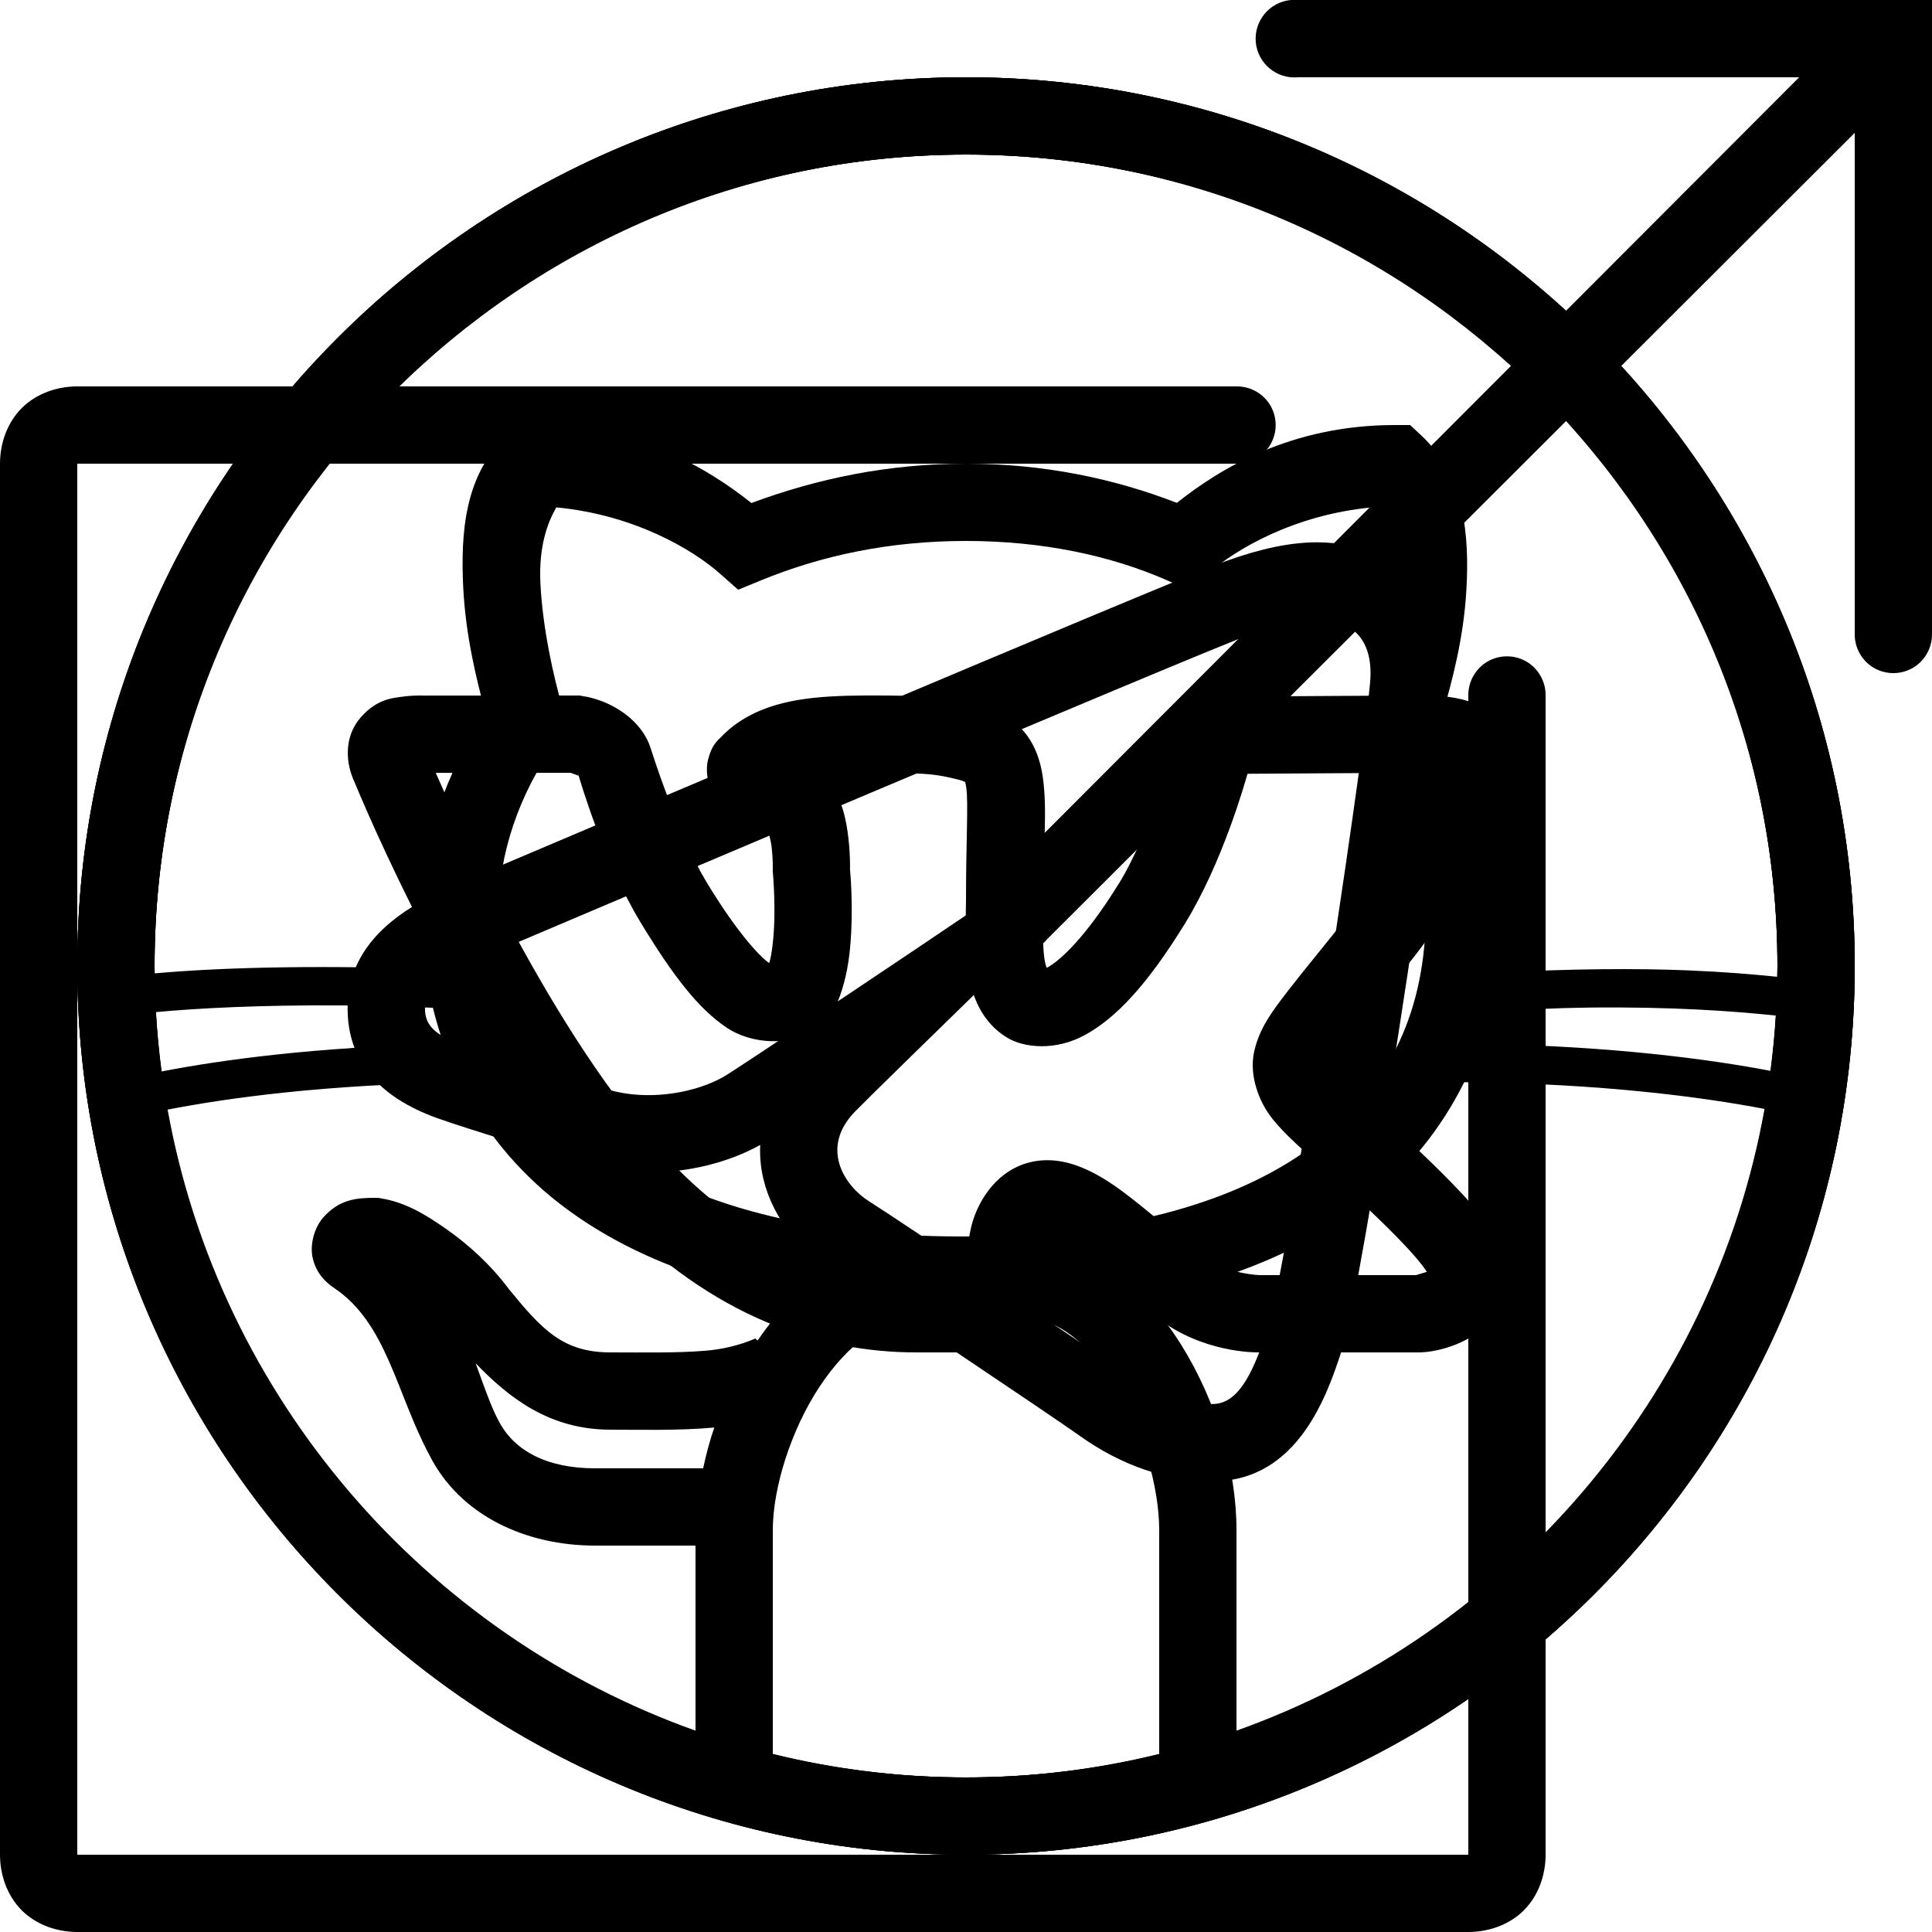
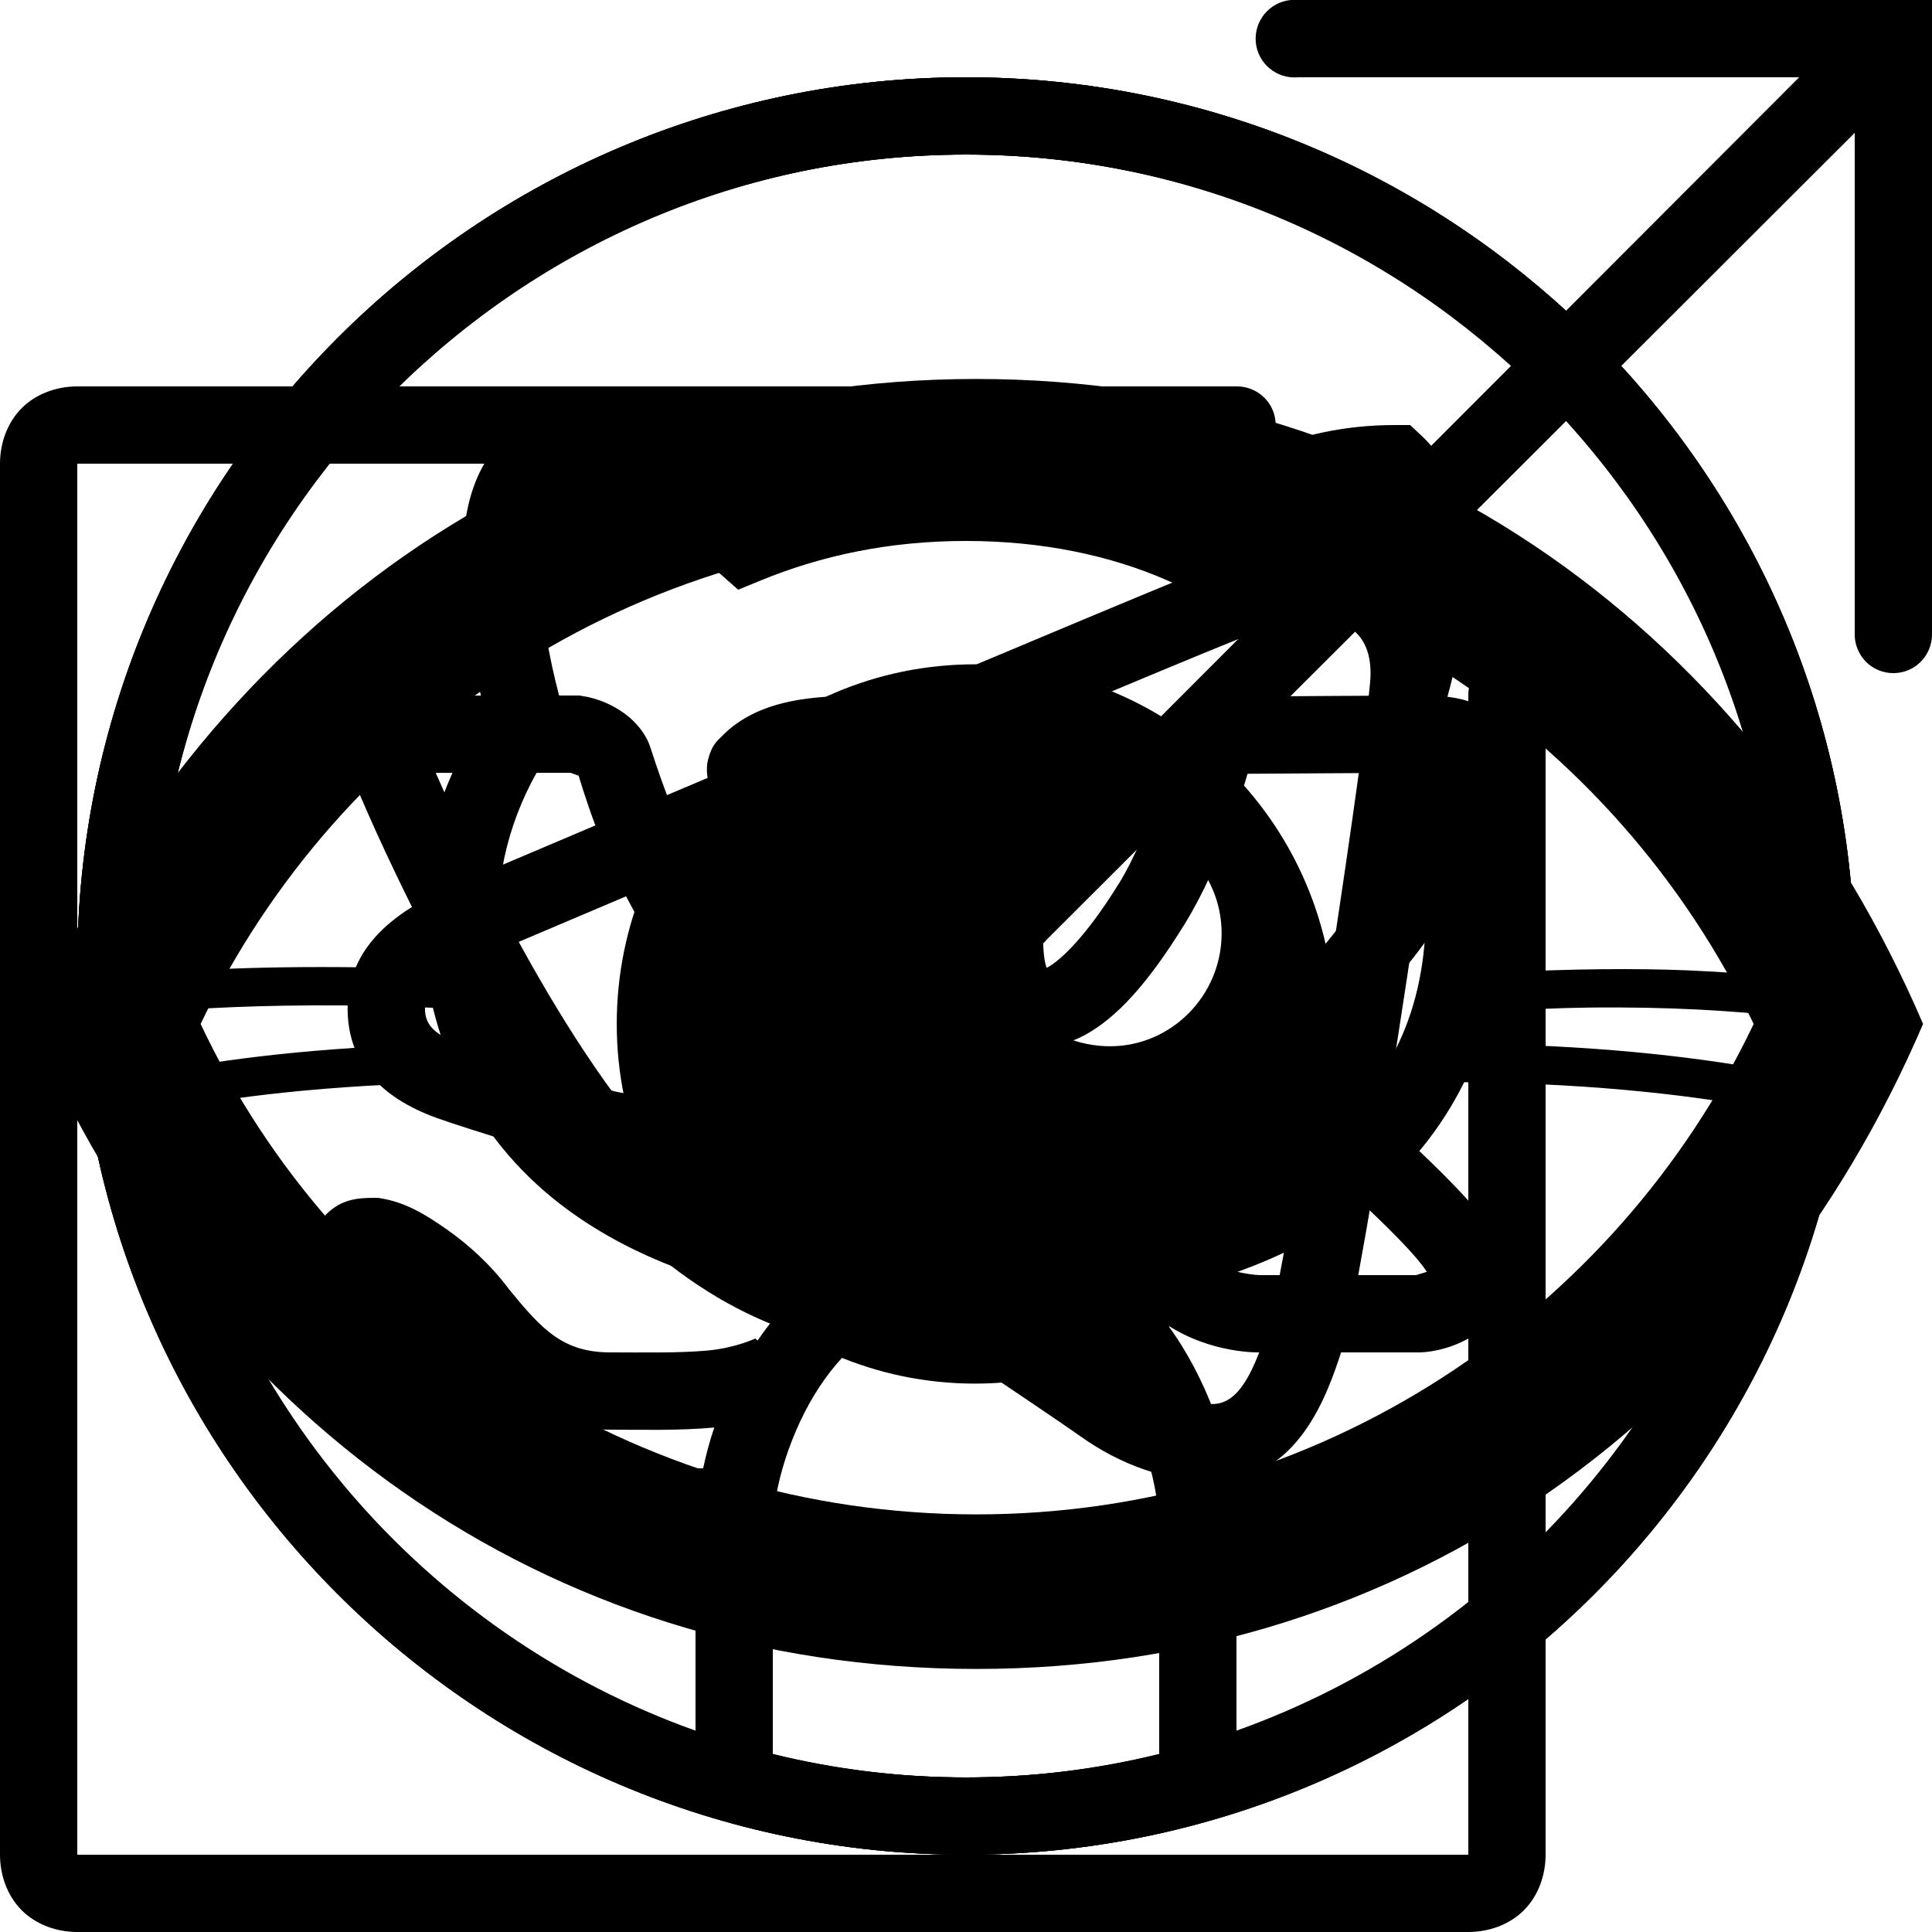
<svg xmlns="http://www.w3.org/2000/svg">
  <style>:root svg:not(:target) {display: none}</style>
  <svg id="telegram" viewBox="0 0 50 50">
    <path fill="currentColor" d="M 25 2 C 12.309 2 2 12.309 2 25 C 2 37.691 12.309 48 25 48 C 37.691 48 48 37.691 48 25 C 48 12.309 37.691 2 25 2 z M 25 4 C 36.61 4 46 13.39 46 25 C 46 36.61 36.61 46 25 46 C 13.39 46 4 36.61 4 25 C 4 13.39 13.39 4 25 4 z M 34.088 14.035 C 33.404 14.035 32.635 14.194 31.736 14.518 C 30.34 15.021 13.921 21.992 12.053 22.785 C 10.985 23.239 8.996 24.084 8.996 26.098 C 8.996 27.433 9.778 28.387 11.318 28.938 C 12.146 29.233 14.113 29.829 15.254 30.143 C 15.738 30.276 16.252 30.344 16.781 30.344 C 17.816 30.344 18.858 30.086 19.674 29.631 C 19.667 29.799 19.671 29.969 19.691 30.139 C 19.814 31.189 20.462 32.176 21.422 32.781 C 22.05 33.177 27.179 36.614 27.945 37.16 C 29.021 37.929 30.211 38.336 31.383 38.336 C 33.623 38.336 34.374 36.023 34.736 34.912 C 35.261 33.299 37.227 20.182 37.449 17.869 C 37.6 16.284 36.94 14.979 35.682 14.377 C 35.211 14.15 34.673 14.035 34.088 14.035 z M 34.088 16.035 C 34.363 16.035 34.608 16.081 34.816 16.182 C 35.289 16.409 35.53 16.915 35.457 17.68 C 35.215 20.203 33.254 33.009 32.836 34.293 C 32.478 35.391 32.101 36.336 31.383 36.336 C 30.665 36.336 29.88 36.084 29.107 35.531 C 28.334 34.979 23.201 31.537 22.488 31.088 C 21.863 30.694 21.202 29.712 22.133 28.762 C 22.9 27.98 28.718 22.333 29.215 21.836 C 29.585 21.465 29.412 21.018 29.049 21.018 C 28.924 21.018 28.774 21.07 28.619 21.197 C 28.011 21.694 19.535 27.366 18.801 27.822 C 18.315 28.124 17.562 28.342 16.781 28.342 C 16.448 28.342 16.111 28.302 15.787 28.213 C 14.659 27.902 12.75 27.323 11.992 27.053 C 11.263 26.793 10.998 26.544 10.998 26.098 C 10.998 25.464 11.893 25.026 12.836 24.625 C 13.832 24.202 31.066 16.883 32.414 16.398 C 33.038 16.172 33.609 16.035 34.088 16.035 z" />
  </svg>
  <svg id="github" viewBox="0 0 50 50">
    <path fill="currentColor" d="M 25 2 C 12.355 2 2 12.355 2 25 C 2 37.645 12.355 48 25 48 C 37.645 48 48 37.645 48 25 C 48 12.355 37.645 2 25 2 z M 25 4 C 36.555 4 46 13.445 46 25 C 46 25.094 45.993 25.186 45.992 25.279 C 45.356 25.214 44.619 25.152 43.684 25.113 C 42.349 25.058 40.668 25.07 38.768 25.17 C 38.842 24.665 38.893 24.153 38.895 23.627 C 38.991 21.754 38.363 20.002 37.34 18.455 C 37.587 17.601 37.877 16.515 37.949 15.283 C 38.032 13.879 37.911 12.322 36.783 11.27 L 36.494 11 L 36.1 11 C 33.417 11 31.58 12.123 30.457 13.014 C 28.836 12.386 27.012 12 25 12 C 22.976 12 21.136 12.391 19.447 13.018 C 18.325 12.127 16.487 11 13.801 11 L 13.408 11 L 13.119 11.268 C 12.021 12.287 11.92 13.802 11.988 15.199 C 12.049 16.432 12.322 17.552 12.564 18.447 C 11.524 20.025 10.9 21.822 10.9 23.6 C 10.9 24.101 10.947 24.59 11.014 25.072 C 7.889 24.971 5.519 25.053 4.004 25.191 C 4.003 25.127 4 25.064 4 25 C 4 13.445 13.445 4 25 4 z M 14.396 13.131 C 16.414 13.322 17.932 14.223 18.635 14.848 L 19.104 15.262 L 19.682 15.025 C 21.263 14.374 23.027 14 25 14 C 26.973 14 28.737 14.376 30.199 15.016 L 30.785 15.273 L 31.264 14.848 C 31.967 14.223 33.487 13.322 35.506 13.131 C 35.774 13.576 36.007 14.209 35.951 15.166 C 35.884 16.312 35.577 17.56 35.346 18.301 L 35.195 18.783 L 35.494 19.191 C 36.484 20.541 36.988 22.001 36.902 23.545 L 36.9 23.572 L 36.9 23.6 C 36.9 26.095 36.002 28.092 34.088 29.572 C 32.174 31.052 29.153 32 24.9 32 C 20.648 32 17.625 31.052 15.711 29.572 C 13.797 28.092 12.9 26.095 12.9 23.6 C 12.9 22.135 13.429 20.524 14.406 19.191 L 14.699 18.793 L 14.559 18.318 C 14.327 17.53 14.043 16.254 13.986 15.102 C 13.939 14.143 14.166 13.537 14.396 13.131 z M 8.887 26.02 C 9.591 26.024 10.398 26.052 11.203 26.08 C 11.282 26.4 11.375 26.713 11.484 27.02 C 8.171 27.092 5.704 27.434 4.184 27.729 C 4.117 27.222 4.066 26.71 4.037 26.193 C 5.155 26.09 6.75 26.006 8.887 26.02 z M 41.113 26.076 C 43.243 26.051 44.835 26.164 45.957 26.283 C 45.928 26.764 45.88 27.241 45.818 27.713 C 44.246 27.414 41.717 27.071 38.314 27.016 C 38.412 26.742 38.492 26.461 38.564 26.178 C 39.463 26.127 40.338 26.085 41.113 26.076 z M 37.893 28.008 C 41.466 28.04 44.085 28.397 45.666 28.699 C 44.325 36.167 39.008 42.293 32 44.789 L 32 39.6 C 32 38.015 31.48 36.268 30.574 34.811 C 30.299 34.368 29.976 33.95 29.615 33.574 C 31.93 33.117 33.832 32.299 35.312 31.154 C 36.443 30.28 37.297 29.209 37.893 28.008 z M 11.908 28.014 C 12.505 29.212 13.36 30.281 14.488 31.154 C 16.029 32.346 18.032 33.178 20.477 33.623 C 20.157 33.952 19.866 34.313 19.607 34.693 L 19.547 34.641 C 19.552 34.634 19.05 34.886 18.299 34.953 C 17.548 35.02 16.622 35 15.801 35 C 14.576 35 14.036 34.421 13.174 33.367 C 12.696 32.724 12.114 32.202 11.549 31.807 C 10.97 31.401 10.476 31.116 9.865 31.014 L 9.783 31 L 9.699 31 C 9.233 31 8.781 31.034 8.359 31.516 C 8.149 31.757 8.003 32.203 8.098 32.58 C 8.192 32.958 8.431 33.19 8.645 33.332 C 10.011 34.243 10.253 36.047 11.109 37.65 C 11.909 39.244 13.636 40 15.4 40 L 18 40 L 18 44.789 C 10.997 42.295 5.684 36.177 4.338 28.717 C 5.864 28.419 8.415 28.064 11.908 28.014 z M 23.699 34.1 L 26.5 34.1 C 27.313 34.1 28.18 34.747 28.875 35.865 C 29.57 36.983 30 38.484 30 39.6 L 30 45.391 C 28.396 45.786 26.722 46 25 46 C 23.278 46 21.604 45.786 20 45.391 L 20 39.6 C 20 38.509 20.468 37.011 21.209 35.889 C 21.95 34.766 22.886 34.1 23.699 34.1 z M 12.309 35.281 C 13.174 36.179 14.223 37 15.801 37 C 16.58 37 17.552 37.028 18.477 36.945 C 18.48 36.945 18.483 36.944 18.486 36.943 C 18.365 37.293 18.274 37.646 18.197 38 L 15.4 38 C 14.167 38 13.296 37.554 12.895 36.752 L 12.887 36.738 L 12.881 36.727 C 12.716 36.421 12.501 35.811 12.309 35.281 z" />
  </svg>
  <svg id="vkontakte" viewBox="0 0 50 50">
    <path fill="currentColor" d="M 25 2 C 12.309 2 2 12.309 2 25 C 2 37.691 12.309 48 25 48 C 37.691 48 48 37.691 48 25 C 48 12.309 37.691 2 25 2 z M 25 4 C 36.61 4 46 13.39 46 25 C 46 36.61 36.61 46 25 46 C 13.39 46 4 36.61 4 25 C 4 13.39 13.39 4 25 4 z M 15.002 18 L 10.967 18.002 C 10.967 18.002 10.736 17.989 10.457 18.025 C 10.178 18.062 9.766 18.079 9.344 18.557 L 9.342 18.559 L 9.34 18.561 C 8.964 18.99 8.978 19.49 9.025 19.766 C 9.072 20.04 9.177 20.245 9.178 20.246 L 9.178 20.248 C 9.217 20.343 12.146 27.522 15.84 31.379 C 18.445 34.101 21.231 35 23.713 35 L 25 35 C 25.423 35 25.802 34.981 26.221 34.764 C 26.64 34.547 27 33.948 27 33.482 C 27 32.981 27.012 32.495 27.076 32.225 C 27.136 31.972 27.113 32.034 27.137 32.033 C 27.161 32.038 27.204 32.049 27.287 32.086 C 27.466 32.167 27.741 32.347 28.047 32.584 C 28.657 33.058 29.381 33.746 30.191 34.277 C 31.353 35.047 32.613 35 32.613 35 L 36.77 35 L 36.814 34.996 C 36.814 34.996 37.452 34.982 38.107 34.58 C 38.435 34.379 38.824 34.011 38.955 33.459 C 39.086 32.907 38.919 32.328 38.598 31.818 C 38.48 31.632 37.911 30.806 35.637 28.787 C 35.049 28.266 34.649 27.897 34.49 27.701 C 34.434 27.632 34.429 27.638 34.418 27.635 C 34.431 27.601 34.563 27.324 34.914 26.867 C 35.28 26.391 35.837 25.728 36.553 24.816 C 37.465 23.654 38.105 22.537 38.508 21.594 C 38.709 21.122 38.852 20.694 38.938 20.307 C 39.023 19.919 39.091 19.596 38.965 19.137 C 38.871 18.794 38.614 18.488 38.363 18.326 C 38.112 18.164 37.878 18.103 37.668 18.064 C 37.248 17.986 36.877 18 36.531 18 C 35.807 18 32.59 18.025 32.324 18.025 C 32.013 18.025 31.515 18.155 31.285 18.287 C 30.714 18.614 30.535 19.062 30.535 19.062 L 30.48 19.158 L 30.449 19.266 C 30.449 19.266 29.717 21.636 28.963 22.857 L 28.961 22.857 C 28.075 24.297 27.414 24.867 27.123 25.029 C 27.092 25.046 27.109 25.037 27.088 25.049 C 27.065 24.983 27.036 24.891 27.018 24.723 C 26.975 24.342 27 23.807 27 23.289 C 27 21.855 27.108 20.96 26.988 20.113 C 26.929 19.69 26.777 19.218 26.43 18.855 C 26.083 18.493 25.635 18.314 25.188 18.211 L 25.186 18.211 C 24.719 18.104 24.217 18.011 23.01 18 C 21.472 17.986 20.47 18.033 19.58 18.43 L 19.57 18.436 L 19.562 18.439 C 19.211 18.605 18.934 18.794 18.689 19.047 C 18.567 19.173 18.423 19.265 18.322 19.668 C 18.272 19.869 18.267 20.25 18.494 20.559 C 18.722 20.867 19.041 20.96 19.229 20.984 C 19.194 20.98 19.376 21.02 19.518 21.09 C 19.659 21.16 19.781 21.26 19.812 21.301 L 19.812 21.303 C 19.799 21.286 19.935 21.623 19.971 21.93 C 20.006 22.237 20 22.484 20 22.484 L 19.998 22.545 L 20.004 22.605 C 20.004 22.605 20.065 23.285 20.033 23.986 C 20.017 24.337 19.973 24.69 19.914 24.906 C 19.911 24.918 19.91 24.914 19.906 24.924 C 19.656 24.749 19.079 24.14 18.283 22.826 C 17.548 21.611 16.859 19.426 16.859 19.426 L 16.844 19.377 L 16.826 19.33 C 16.826 19.33 16.698 18.842 16.131 18.443 C 15.599 18.069 15.094 18.018 15.094 18.018 L 15.002 18 z M 14.77 20 C 14.827 20.021 14.946 20.064 14.969 20.074 L 14.945 20.004 C 14.945 20.004 14.976 20.075 14.977 20.076 C 14.977 20.076 14.98 20.078 14.98 20.078 L 14.98 20.08 L 14.982 20.08 C 14.932 20.045 14.975 20.08 14.98 20.088 C 15.008 20.182 15.619 22.285 16.572 23.861 C 17.441 25.296 18.083 26.1 18.783 26.58 C 19.483 27.06 20.424 27.011 20.902 26.762 C 21.542 26.43 21.72 25.884 21.844 25.43 C 21.967 24.975 22.011 24.514 22.031 24.078 C 22.069 23.246 22.004 22.566 21.998 22.498 C 21.999 22.46 22.008 22.135 21.957 21.697 C 21.906 21.256 21.814 20.707 21.422 20.156 C 21.861 20.091 22.104 19.992 22.99 20 C 24.12 20.011 24.292 20.058 24.736 20.16 C 24.978 20.216 25.005 20.262 24.982 20.238 C 24.96 20.214 24.98 20.198 25.008 20.393 C 25.063 20.781 25 21.777 25 23.289 C 25 23.715 24.959 24.316 25.029 24.945 C 25.1 25.574 25.296 26.379 26.057 26.85 C 26.49 27.118 27.318 27.21 28.098 26.775 C 28.878 26.341 29.678 25.507 30.664 23.906 C 31.638 22.328 32.22 20.253 32.283 20.033 C 32.283 20.033 32.294 20.026 32.301 20.021 C 32.318 20.022 32.296 20.025 32.324 20.025 C 32.695 20.025 35.855 20 36.531 20 C 36.717 20 36.799 20.01 36.938 20.016 C 36.882 20.232 36.806 20.483 36.668 20.807 C 36.343 21.567 35.785 22.554 34.979 23.582 C 34.283 24.467 33.743 25.11 33.33 25.646 C 32.917 26.183 32.593 26.607 32.457 27.219 C 32.322 27.831 32.58 28.521 32.934 28.959 C 33.287 29.397 33.725 29.765 34.309 30.283 C 36.509 32.236 36.87 32.828 36.904 32.883 L 36.904 32.885 C 36.941 32.944 36.917 32.884 36.932 32.914 C 36.807 32.953 36.658 32.997 36.645 33 L 32.598 33 L 32.592 33 C 32.592 33 31.847 32.976 31.295 32.609 L 31.293 32.607 L 31.291 32.607 C 30.706 32.225 30 31.568 29.273 31.004 C 28.91 30.722 28.54 30.458 28.111 30.264 C 27.682 30.07 27.139 29.932 26.566 30.104 C 25.738 30.351 25.278 31.14 25.131 31.766 C 25.025 32.215 25.041 32.606 25.037 32.998 C 25.009 33 25.033 33 25 33 L 23.713 33 C 21.68 33 19.566 32.38 17.285 29.996 C 14.32 26.9 11.674 20.912 11.277 20.002 L 14.77 20 z M 32.213 20.008 C 32.195 20.012 32.247 20.016 32.289 20.02 C 32.283 20.023 32.29 20.017 32.281 20.021 C 32.28 20.005 32.237 20.002 32.213 20.008 z" />
  </svg>
  <svg id="out-link" viewBox="0 0 50 50">
    <path fill="currentColor" d="M 33.406 0 C 32.855 0.051 32.449 0.543 32.5 1.094 C 32.551 1.645 33.043 2.051 33.594 2 L 46.562 2 L 25.688 22.906 C 25.391 23.148 25.254 23.535 25.34 23.91 C 25.426 24.281 25.719 24.574 26.09 24.66 C 26.465 24.746 26.852 24.609 27.094 24.312 L 48 3.438 L 48 16.406 C 47.996 16.766 48.184 17.102 48.496 17.285 C 48.809 17.465 49.191 17.465 49.504 17.285 C 49.816 17.102 50.004 16.766 50 16.406 L 50 0 L 33.594 0 C 33.562 0 33.531 0 33.5 0 C 33.469 0 33.438 0 33.406 0 Z M 2 10 C 1.477 10 0.941 10.184 0.562 10.562 C 0.184 10.941 0 11.477 0 12 L 0 48 C 0 48.523 0.184 49.059 0.562 49.438 C 0.941 49.816 1.477 50 2 50 L 38 50 C 38.523 50 39.059 49.816 39.438 49.438 C 39.816 49.059 40 48.523 40 48 L 40 18 C 40.004 17.641 39.816 17.305 39.504 17.121 C 39.191 16.941 38.809 16.941 38.496 17.121 C 38.184 17.305 37.996 17.641 38 18 L 38 48 L 2 48 L 2 12 L 32 12 C 32.359 12.004 32.695 11.816 32.879 11.504 C 33.059 11.191 33.059 10.809 32.879 10.496 C 32.695 10.184 32.359 9.996 32 10 Z" />
  </svg>
+   <svg id="eye" viewBox="0 0 130 100">
+     <path d="M65.7,97.3C36.5,97.3,13.2,80,2.1,53.9c11.2-26.1,34.5-43.4,63.6-43.4c29.1,0,52.5,17.3,63.7,43.4  C118.2,80,94.8,97.3,65.7,97.3L65.7,97.3L65.7,97.3z M65.7,86.9c23.1,0,43-13.5,52.3-33c-9.3-19.5-29.2-33-52.3-33  c-23,0-42.9,13.5-52.2,33C22.7,73.4,42.6,86.9,65.7,86.9L65.7,86.9L65.7,86.9z M41.5,53.9c0-13.4,10.8-24.2,24.1-24.2  c13.4,0,24.2,10.9,24.2,24.2c0,13.4-10.9,24.2-24.2,24.2C52.3,78.1,41.5,67.2,41.5,53.9L41.5,53.9L41.5,53.9z M67.1,47.8  c0,4.2,3.3,7.6,7.6,7.6c4.1,0,7.5-3.4,7.5-7.6c0-4.1-3.3-7.5-7.5-7.5C70.5,40.3,67.1,43.6,67.1,47.8L67.1,47.8L67.1,47.8z" />
+   </svg>
</svg>
